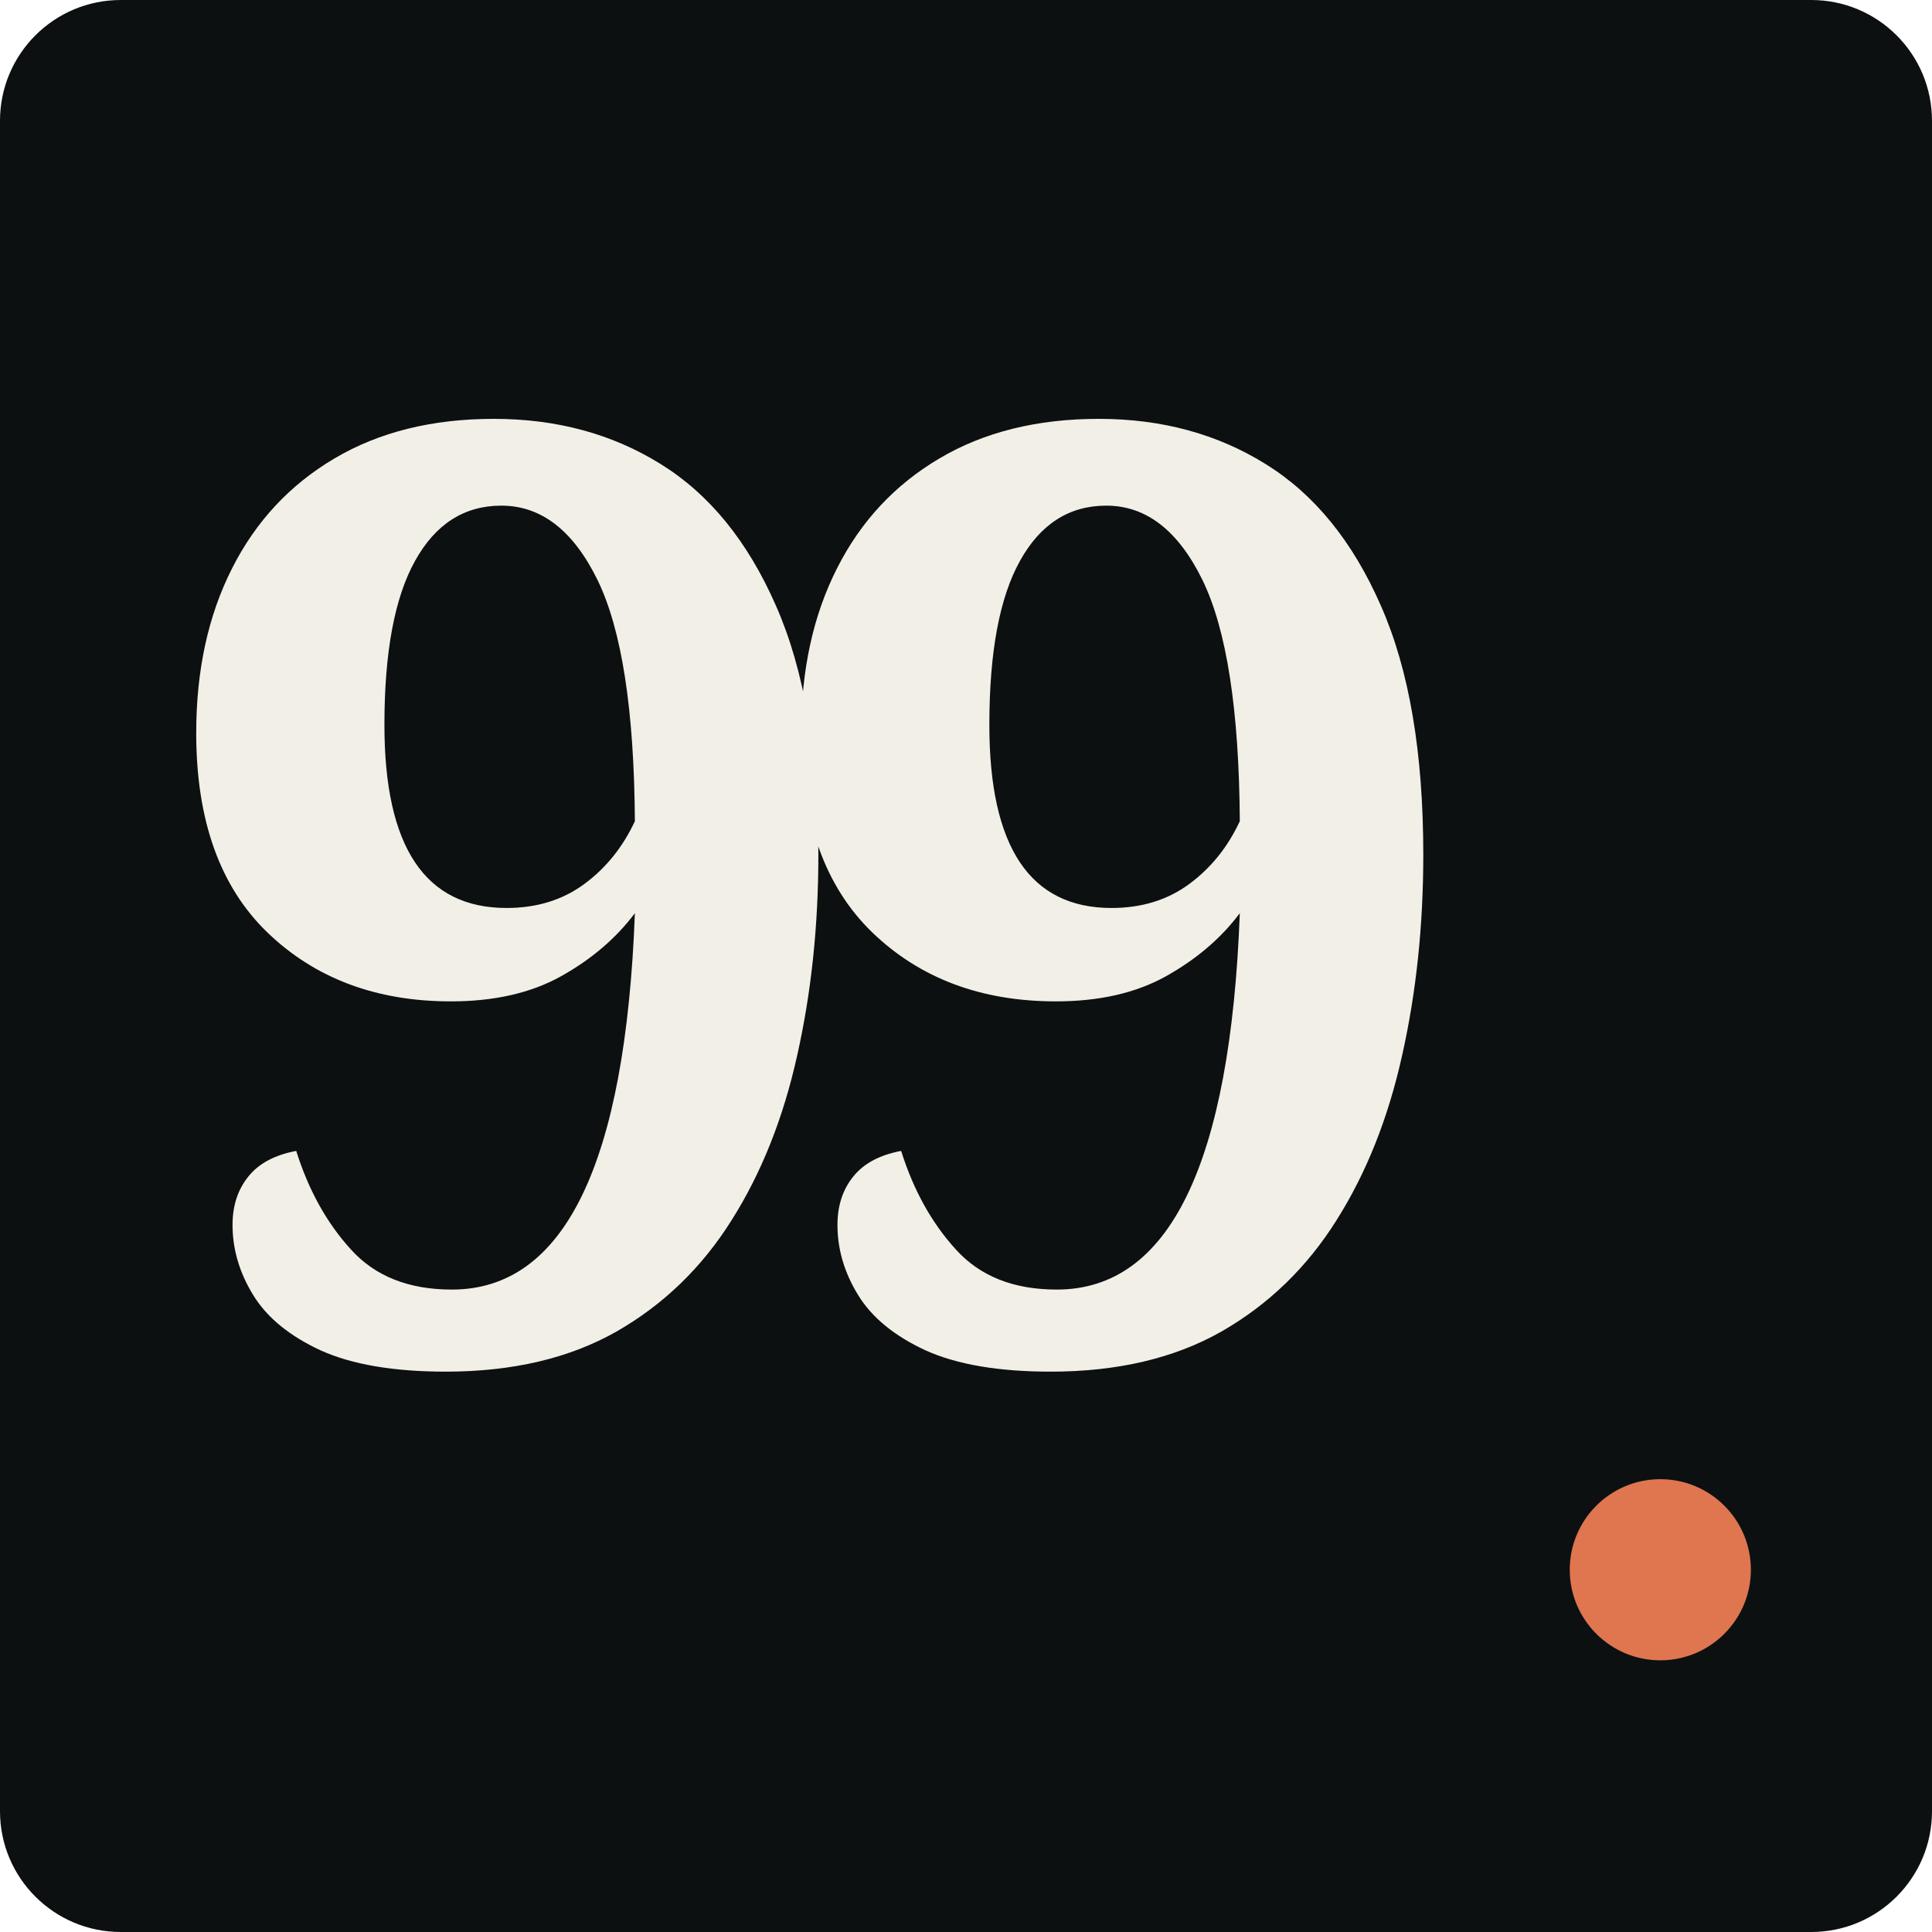
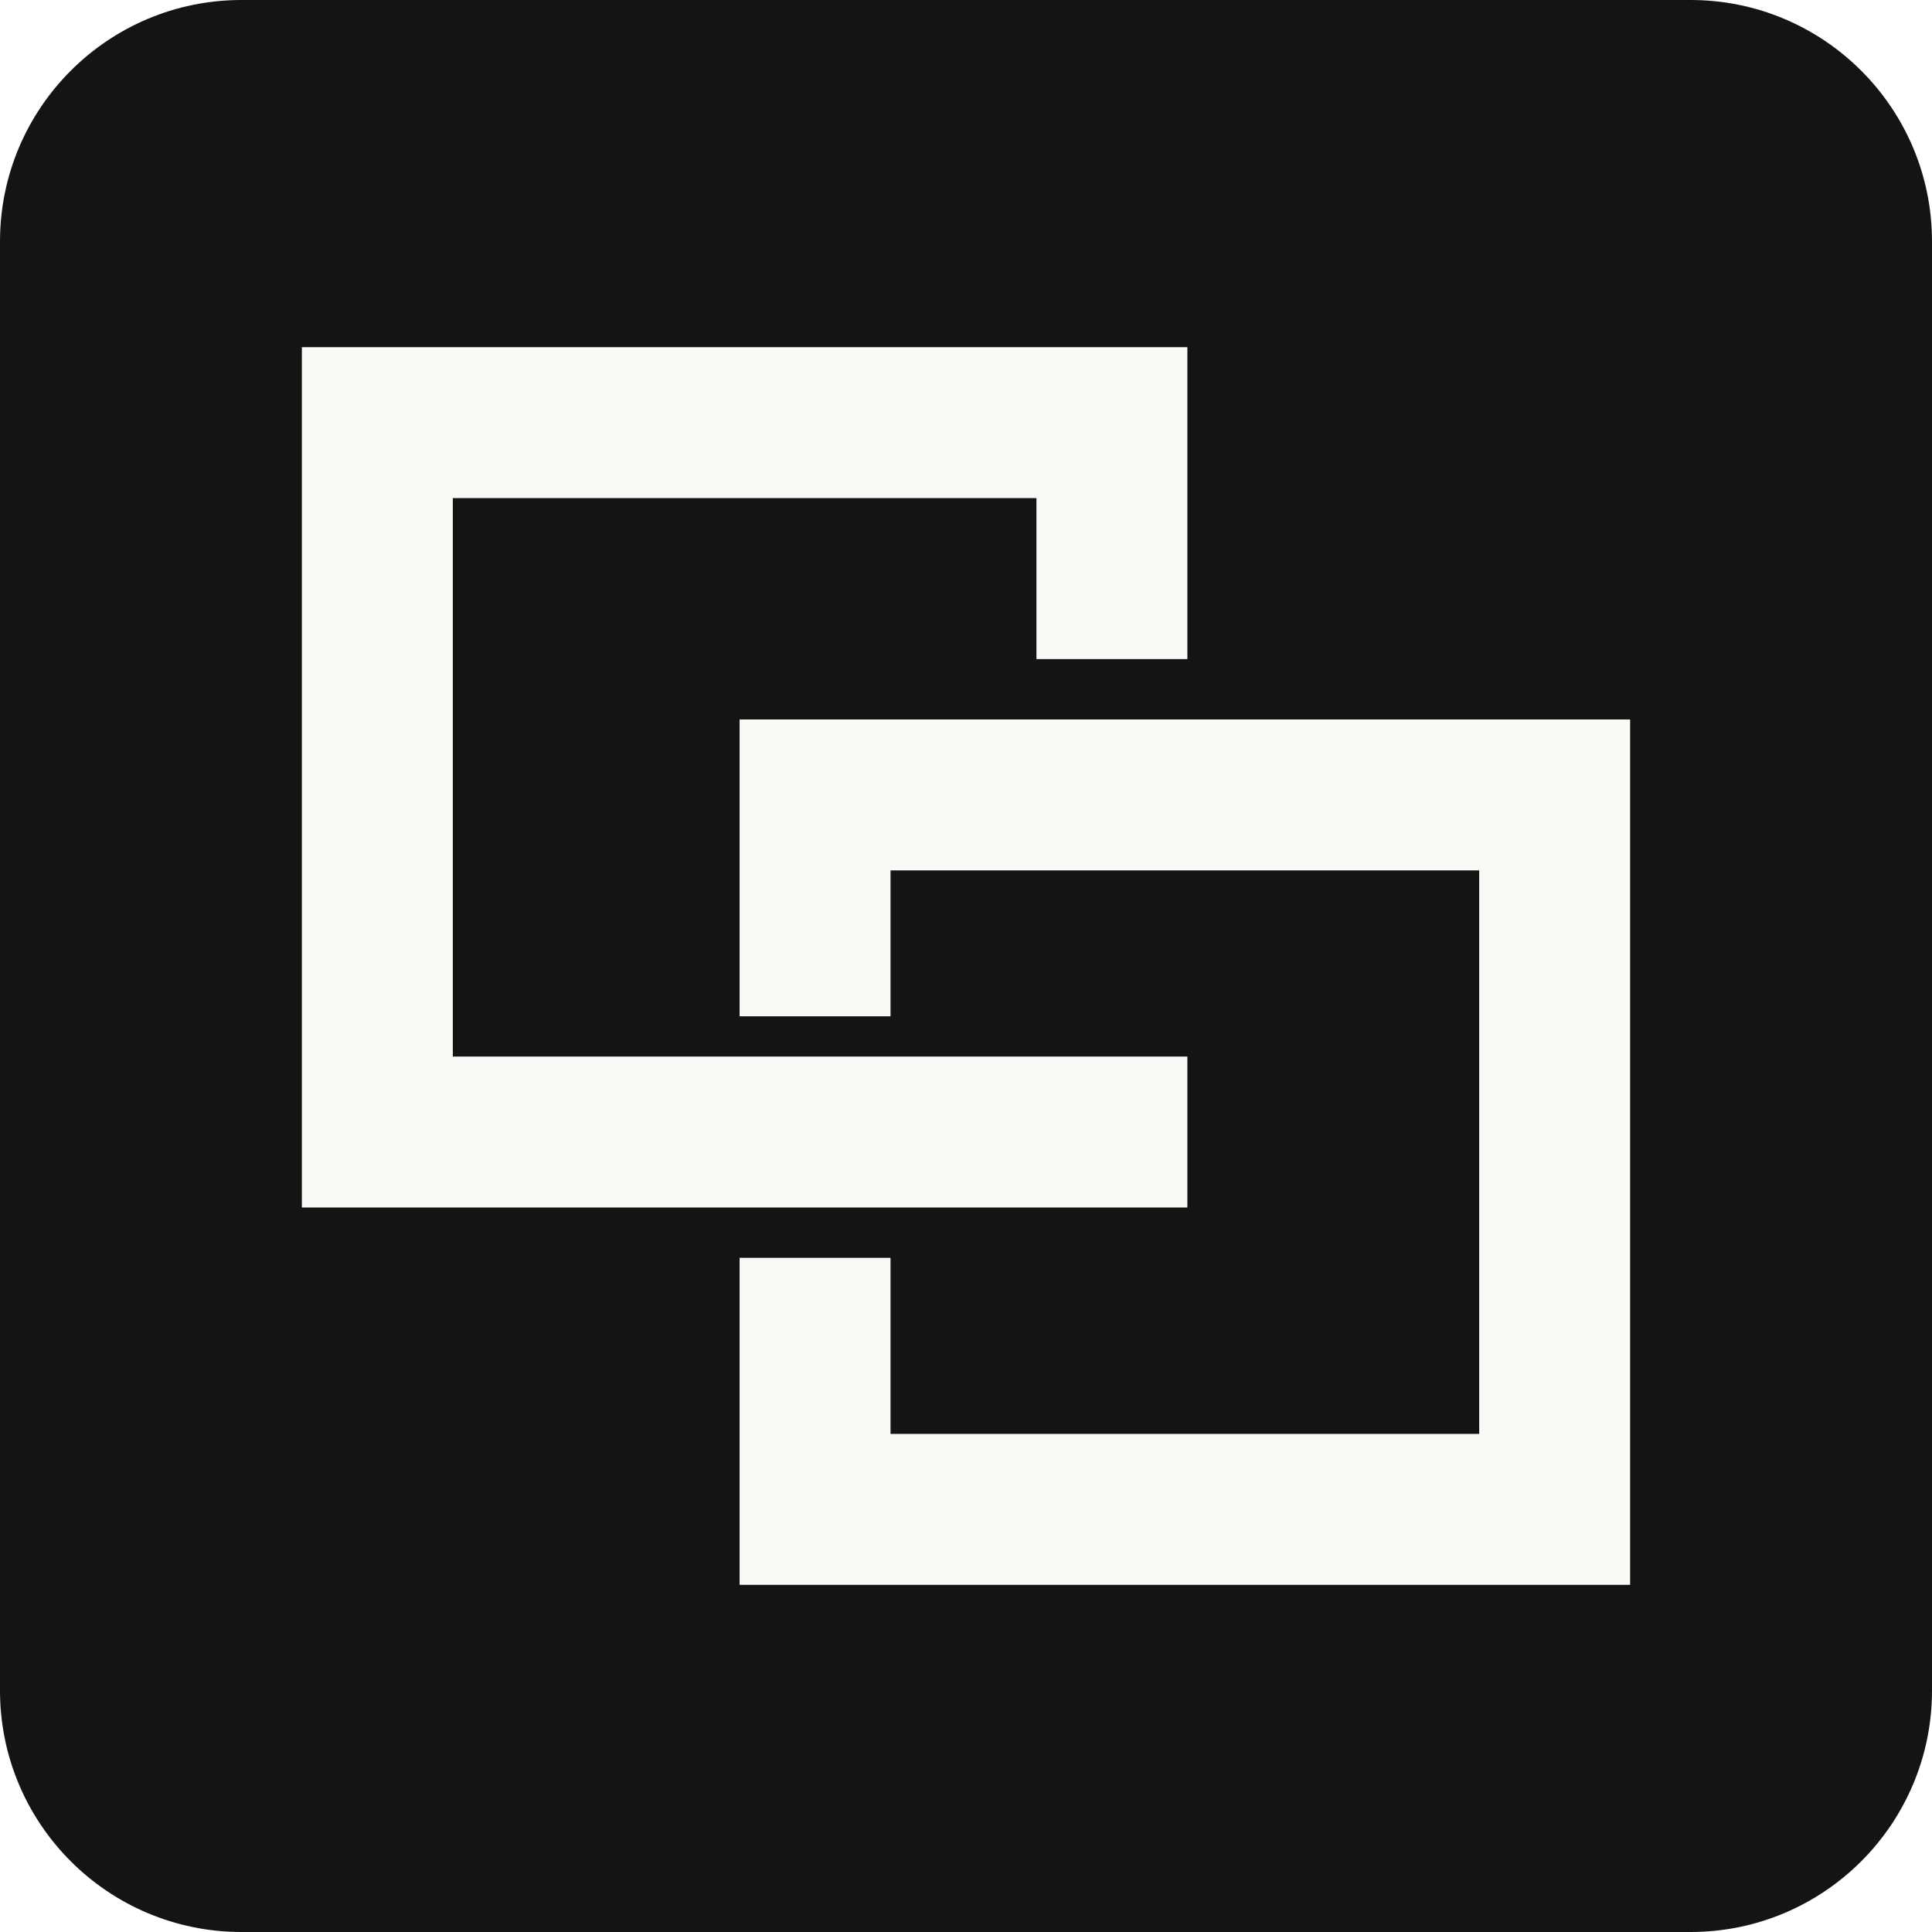
<svg xmlns="http://www.w3.org/2000/svg" viewBox="0 0 64 64">
-   <rect width="64" height="64" rx="4" fill="#0d1011" />
-   <text x="5" y="45" fill="#f2efe7" font-family="Georgia, serif" font-size="43" font-weight="700" letter-spacing="-4">99</text>
-   <circle cx="55" cy="52" r="3" fill="#df7650" />
+   <rect width="64" height="64" rx="8" fill="#141414" />
+   <g transform="translate(10 11.5) scale(0.1666667)" fill="#faf9f6">
+     <path d="M0 0h176v62h-30V30H30v111h146v30H0Z" />
+     <path d="M87 74h177v172H87v-65h30v35h117V104H117v29H87Z" />
+   </g>
</svg>
